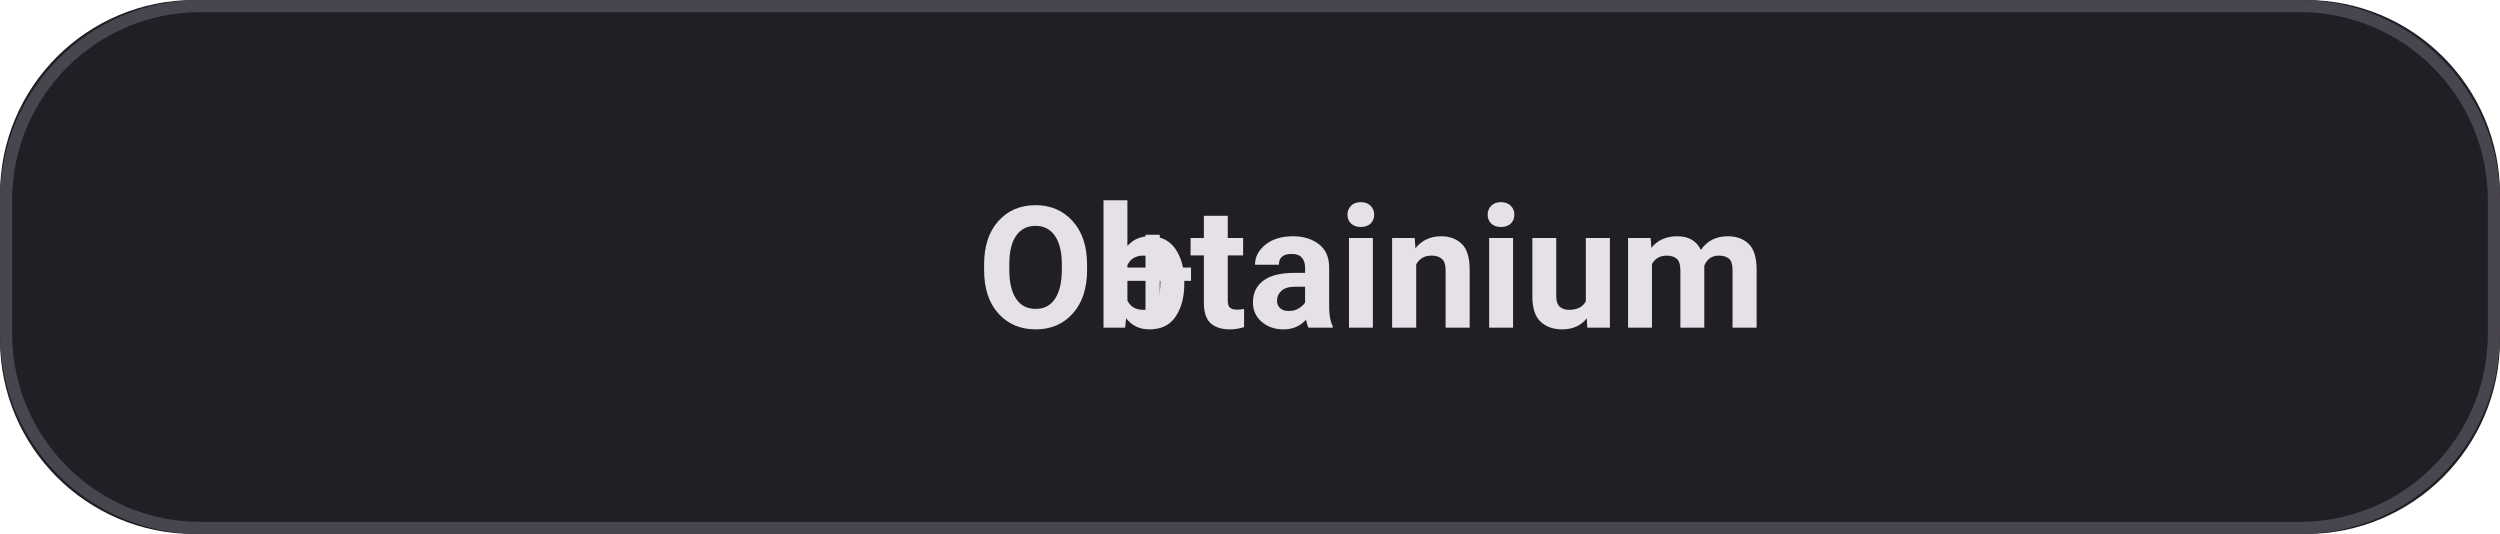
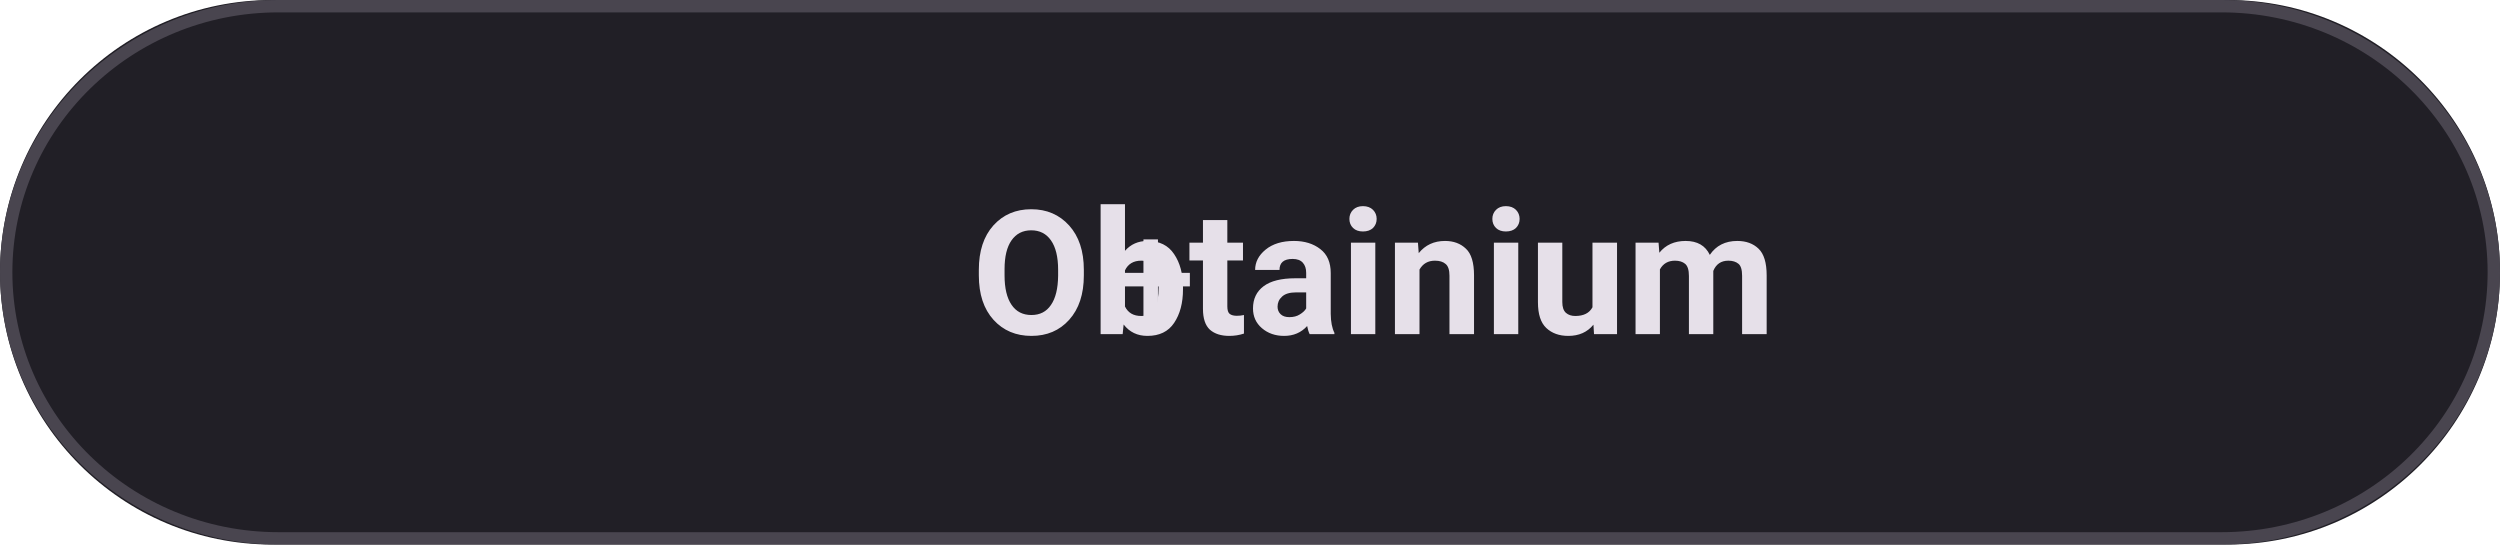
- <svg xmlns="http://www.w3.org/2000/svg" width="206.0" height="44" viewBox="0 0 206.0 44">
-   <rect x="0" y="0" width="206.0" height="44" rx="16" fill="#211F26" />
-   <text x="95.0" y="27.0" text-anchor="middle" font-family="'Roboto','Segoe UI',Helvetica,Arial,sans-serif" font-size="13" fill="#E6E0E9">+</text>
-   <text x="113.0" y="27.0" text-anchor="middle" font-family="'Roboto','Segoe UI',Helvetica,Arial,sans-serif" font-size="14" font-weight="600" fill="#E6E0E9">Obtainium</text>
-   <rect x="0.5" y="0.5" width="205.0" height="43" rx="16" fill="none" stroke="#49454F" />
+ <svg xmlns="http://www.w3.org/2000/svg" width="202.0" height="44" viewBox="0 0 202.0 44">
+   <rect x="0" y="0" width="202.0" height="44" rx="22.0" fill="#211F26" />
+   <text x="93.0" y="27.0" text-anchor="middle" font-family="'Roboto','Segoe UI',Helvetica,Arial,sans-serif" font-size="13" fill="#E6E0E9">+</text>
+   <text x="111.0" y="27.0" text-anchor="middle" font-family="'Roboto','Segoe UI',Helvetica,Arial,sans-serif" font-size="14" font-weight="600" fill="#E6E0E9">Obtainium</text>
+   <rect x="0.5" y="0.5" width="201.0" height="43" rx="22.0" fill="none" stroke="#49454F" />
</svg>
